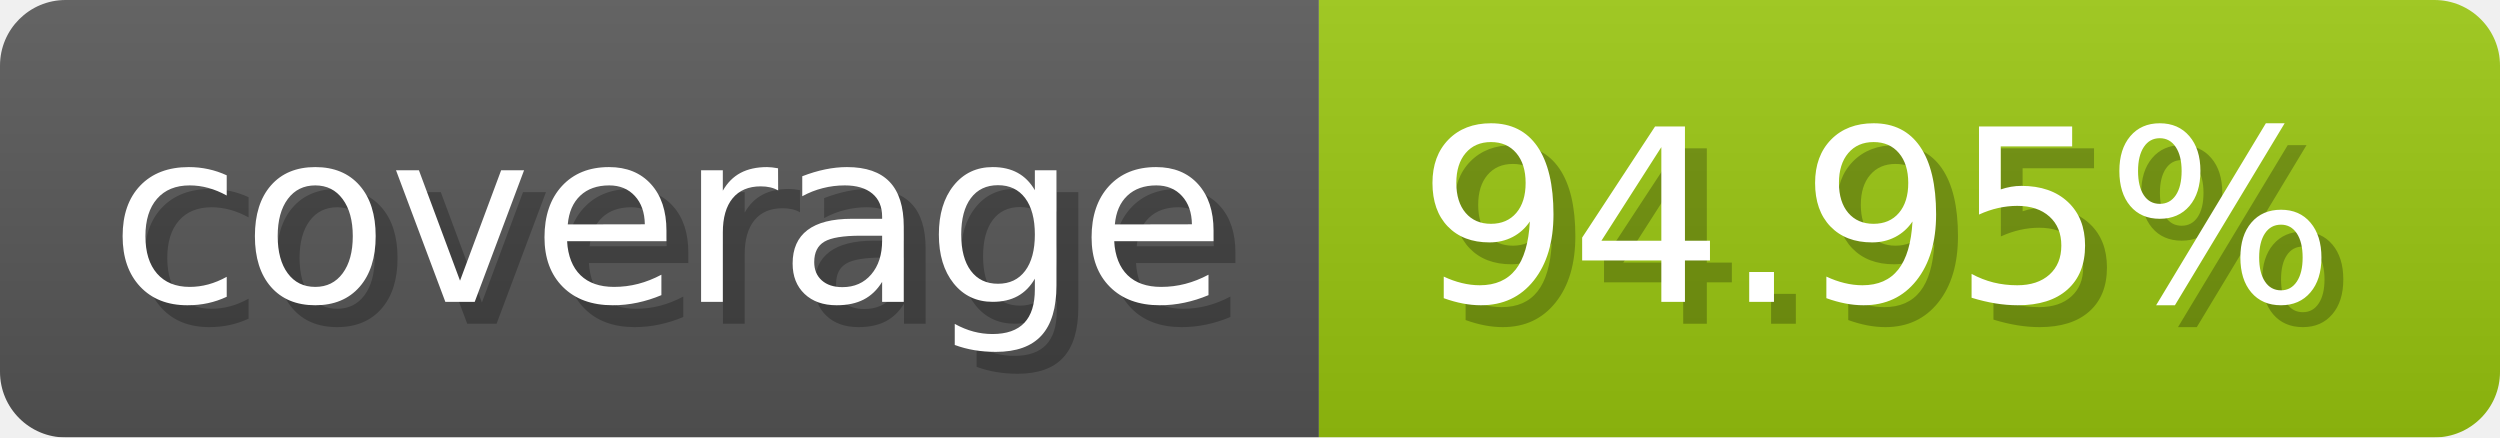
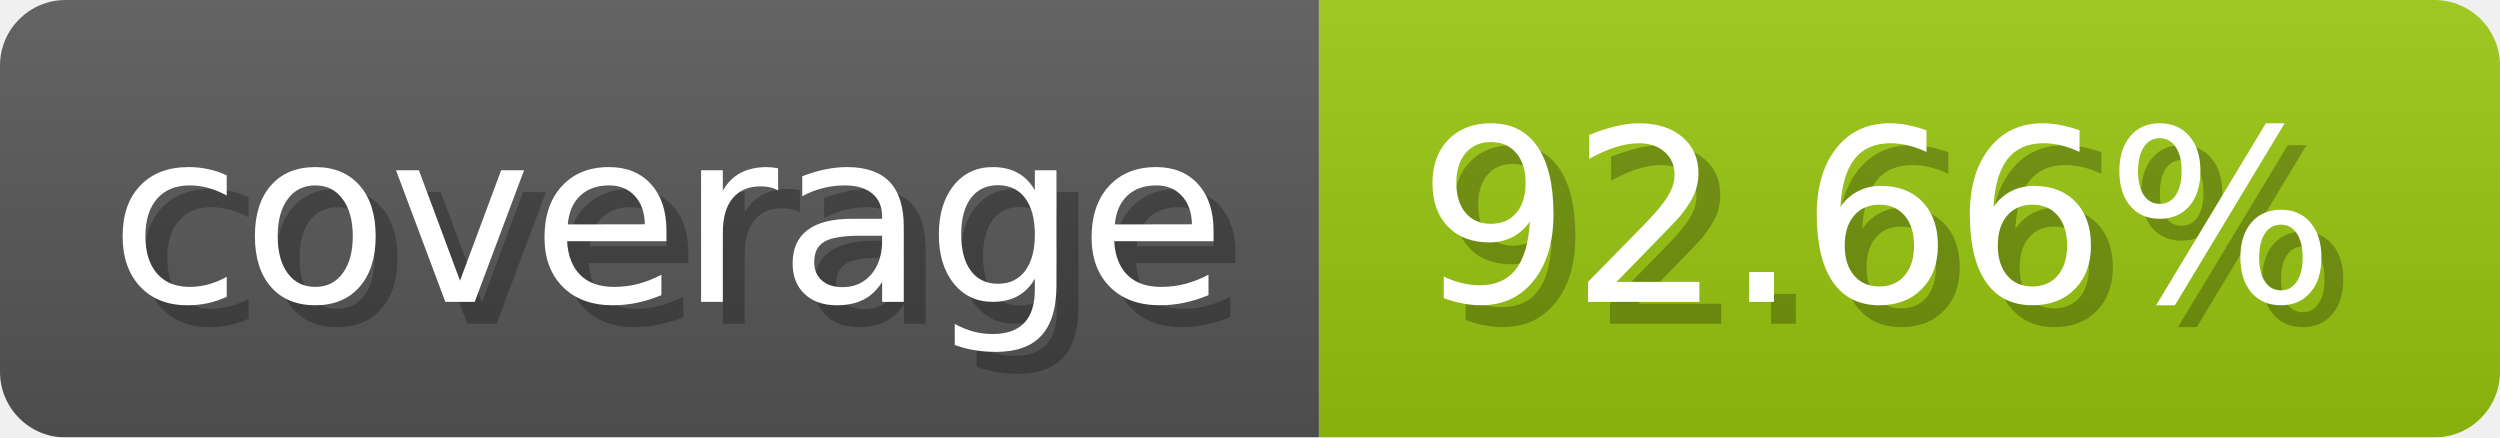
- <svg xmlns="http://www.w3.org/2000/svg" width="114.3" height="20" viewBox="0 0 1143 200" role="img" aria-label="coverage: 94.95%">
-   <linearGradient id="FblDl" x2="0" y2="100%">
+ <svg xmlns="http://www.w3.org/2000/svg" width="114.3" height="20" viewBox="0 0 1143 200" role="img" aria-label="coverage: 92.66%">
+   <linearGradient id="AUvzX" x2="0" y2="100%">
    <stop offset="0" stop-opacity=".1" stop-color="#EEE" />
    <stop offset="1" stop-opacity=".1" />
  </linearGradient>
-   <mask id="IlFgh">
+   <mask id="Ffjjx">
    <rect width="1143" height="200" rx="30" fill="#FFF" />
  </mask>
-   <g mask="url(#IlFgh)">
+   <g mask="url(#Ffjjx)">
    <rect width="603" height="200" fill="#555" />
    <rect width="540" height="200" fill="#97c40f" x="603" />
-     <rect width="1143" height="200" fill="url(#FblDl)" />
+     <rect width="1143" height="200" fill="url(#AUvzX)" />
  </g>
  <g aria-hidden="true" fill="#fff" text-anchor="start" font-family="Verdana,DejaVu Sans,sans-serif" font-size="110">
    <text x="60" y="148" textLength="503" fill="#000" opacity="0.25">coverage</text>
    <text x="50" y="138" textLength="503">coverage</text>
-     <text x="658" y="148" textLength="440" fill="#000" opacity="0.25">94.95%</text>
-     <text x="648" y="138" textLength="440">94.95%</text>
+     <text x="658" y="148" textLength="440" fill="#000" opacity="0.25">92.66%</text>
+     <text x="648" y="138" textLength="440">92.66%</text>
  </g>
</svg>
